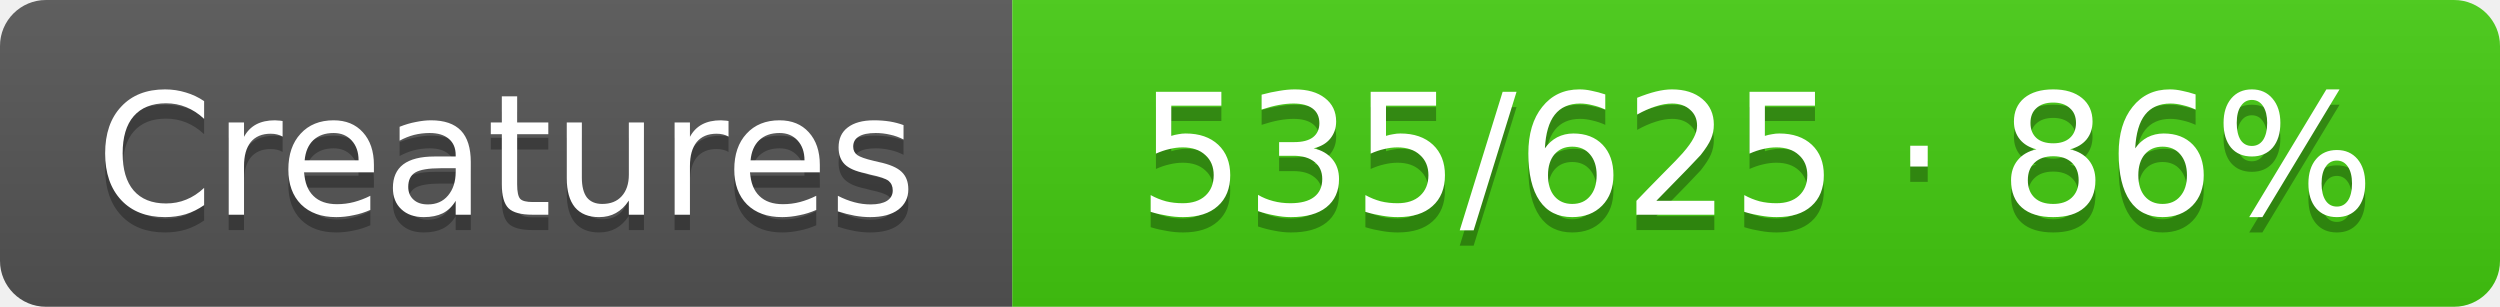
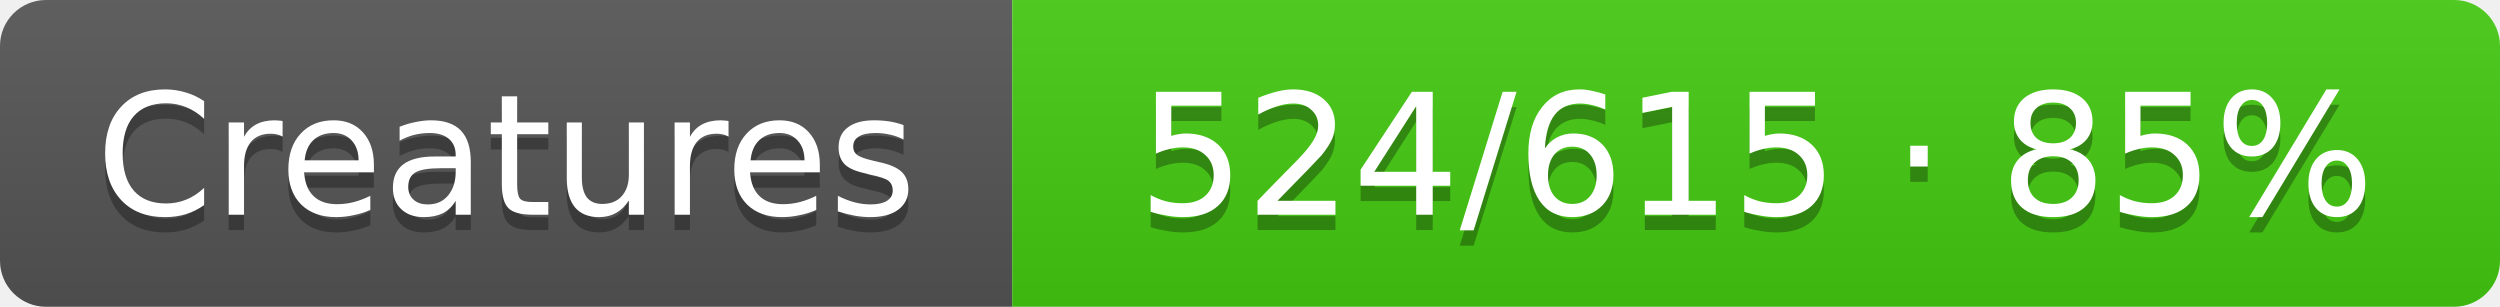
- <svg xmlns="http://www.w3.org/2000/svg" width="163" height="20" role="img" aria-label="Creatures: 535/625 · 86%">
+ <svg xmlns="http://www.w3.org/2000/svg" width="163" height="20" role="img" aria-label="Creatures: 524/615 · 85%">
  <linearGradient id="s-creatures" x2="0" y2="100%">
    <stop offset="0" stop-color="#bbb" stop-opacity=".1" />
    <stop offset="1" stop-opacity=".1" />
  </linearGradient>
  <clipPath id="r-creatures">
    <rect width="163" height="20" rx="3" fill="#fff" />
  </clipPath>
  <g clip-path="url(#r-creatures)">
    <rect width="66" height="20" fill="#555" />
    <rect x="66" width="97" height="20" fill="#4c1" />
    <rect width="163" height="20" fill="url(#s-creatures)" />
  </g>
  <g fill="#fff" text-anchor="middle" font-family="Verdana,Geneva,DejaVu Sans,sans-serif" font-size="11">
    <text x="33.0" y="15" fill="#010101" fill-opacity=".3">Creatures</text>
    <text x="33.0" y="14">Creatures</text>
-     <text x="114.5" y="15" fill="#010101" fill-opacity=".3">535/625 · 86%</text>
-     <text x="114.5" y="14">535/625 · 86%</text>
+     <text x="114.5" y="15" fill="#010101" fill-opacity=".3">524/615 · 85%</text>
+     <text x="114.5" y="14">524/615 · 85%</text>
  </g>
</svg>
